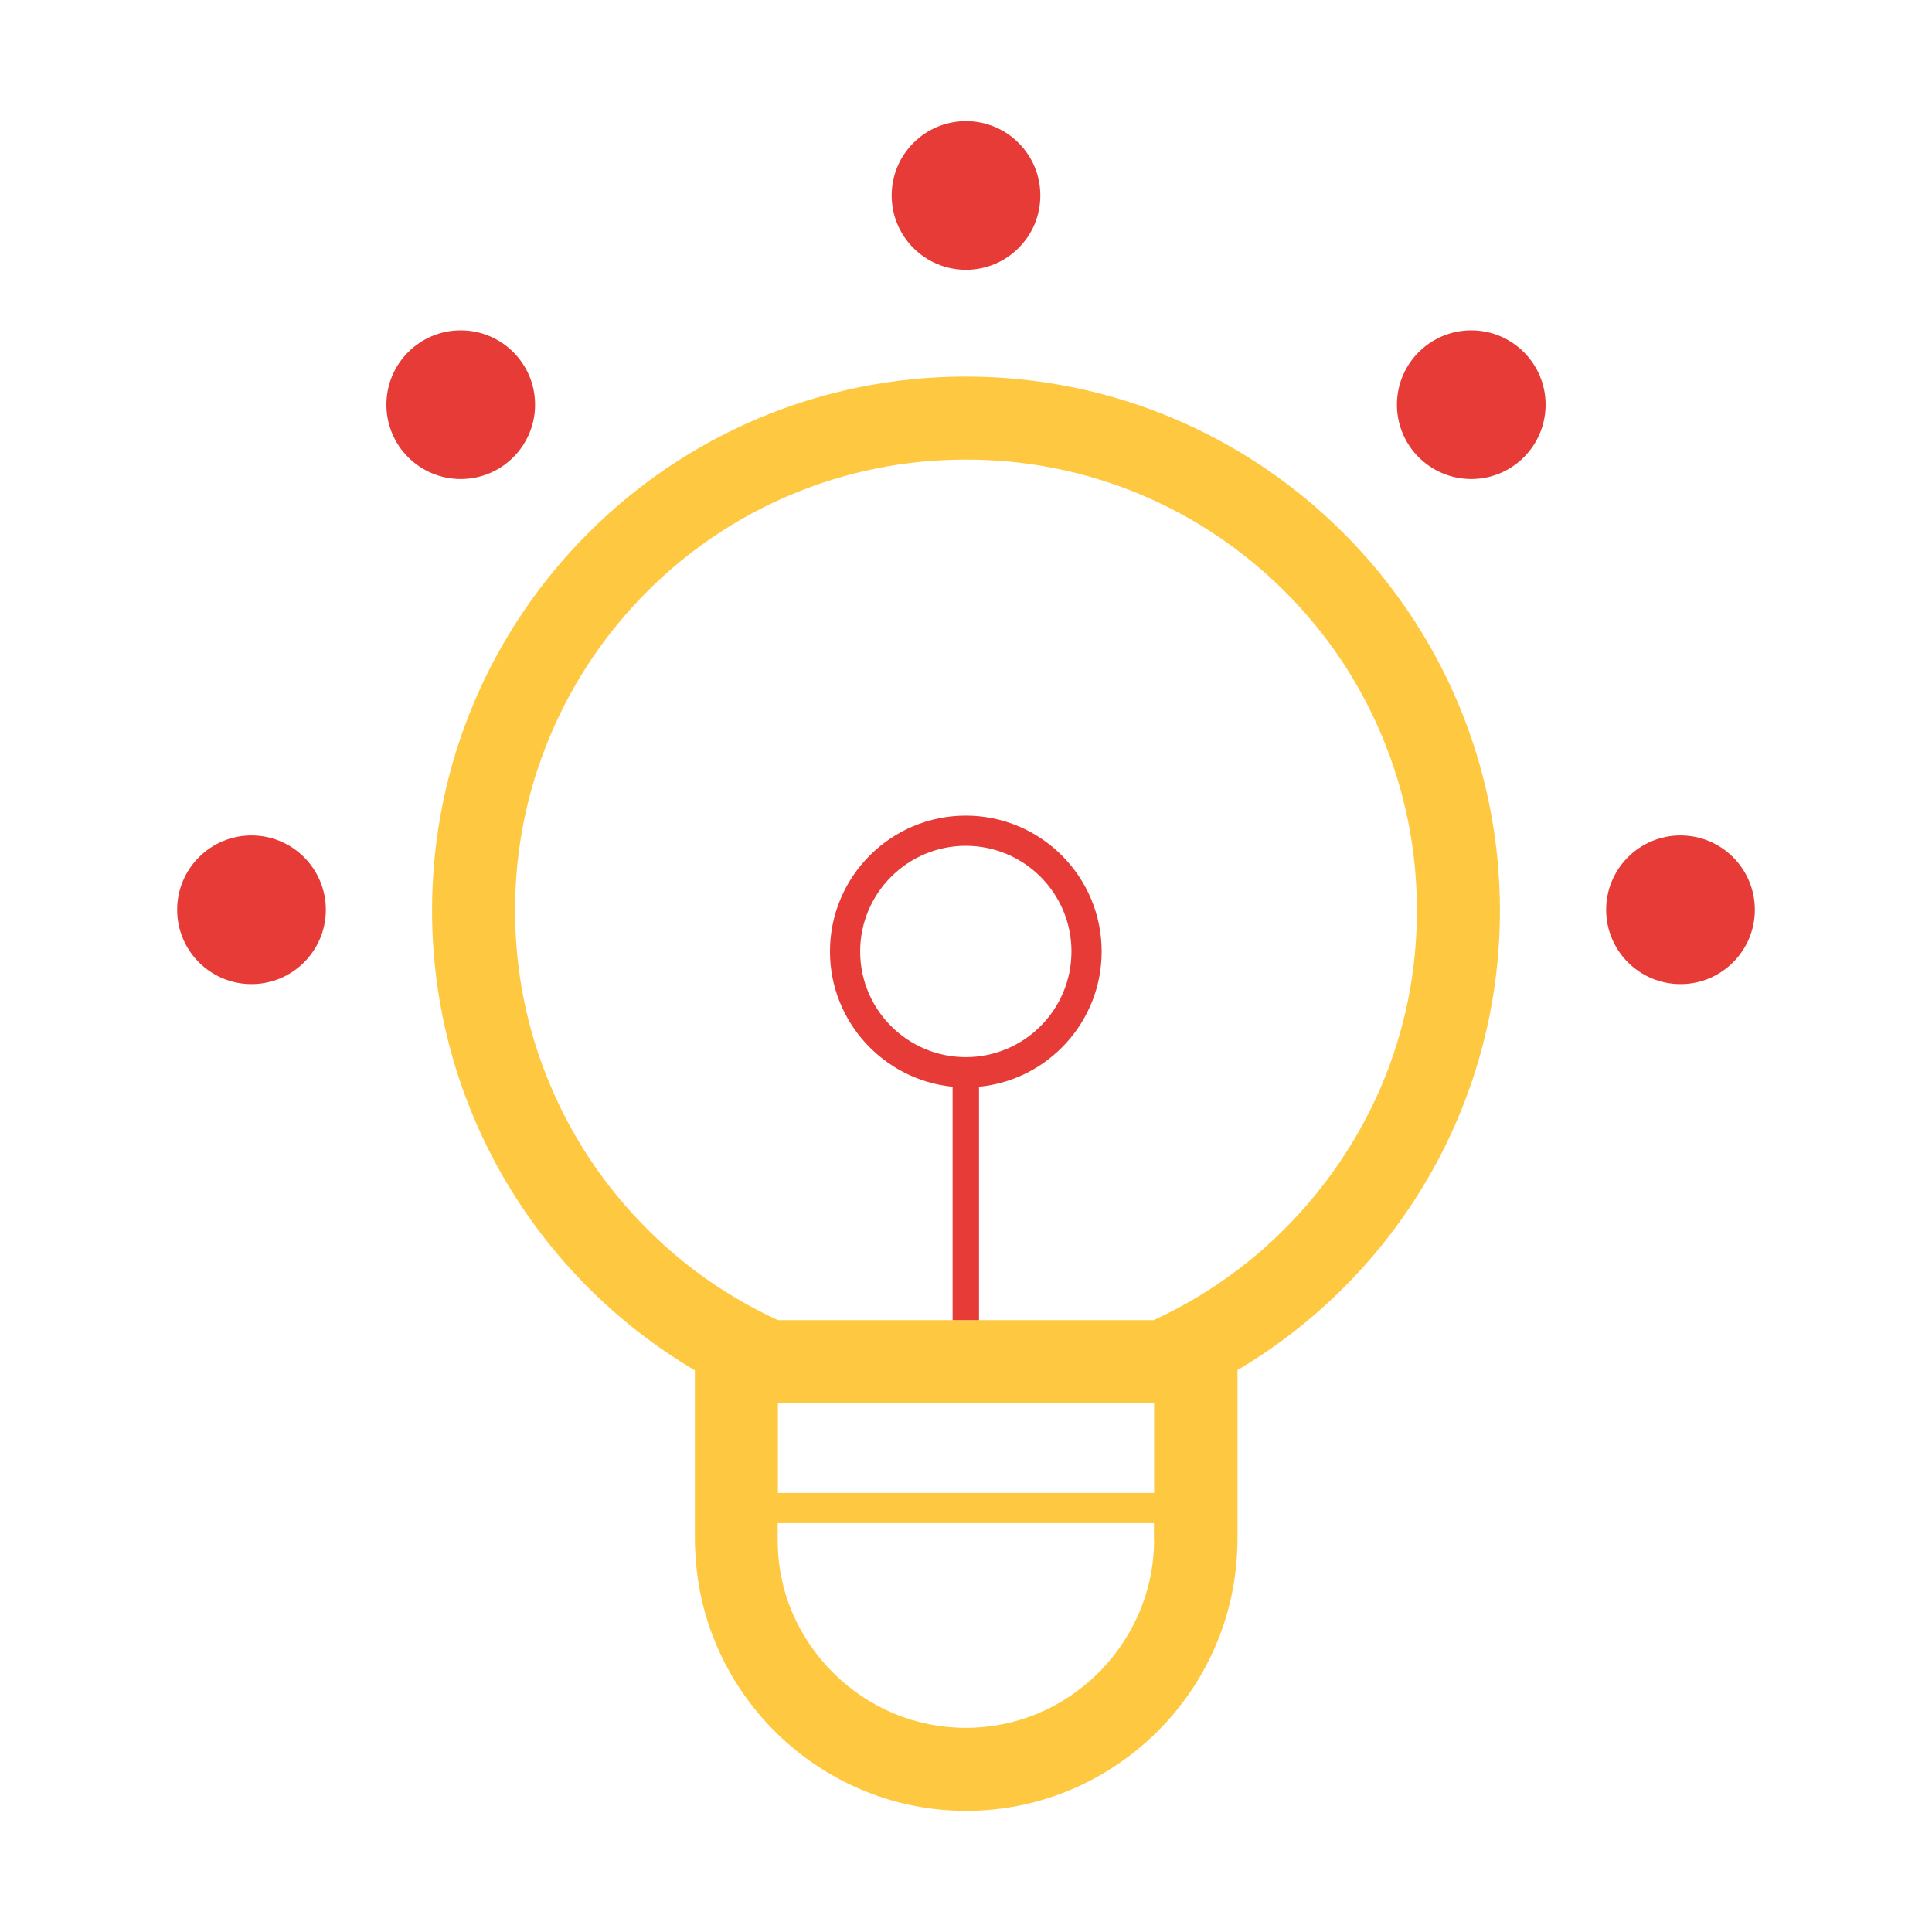
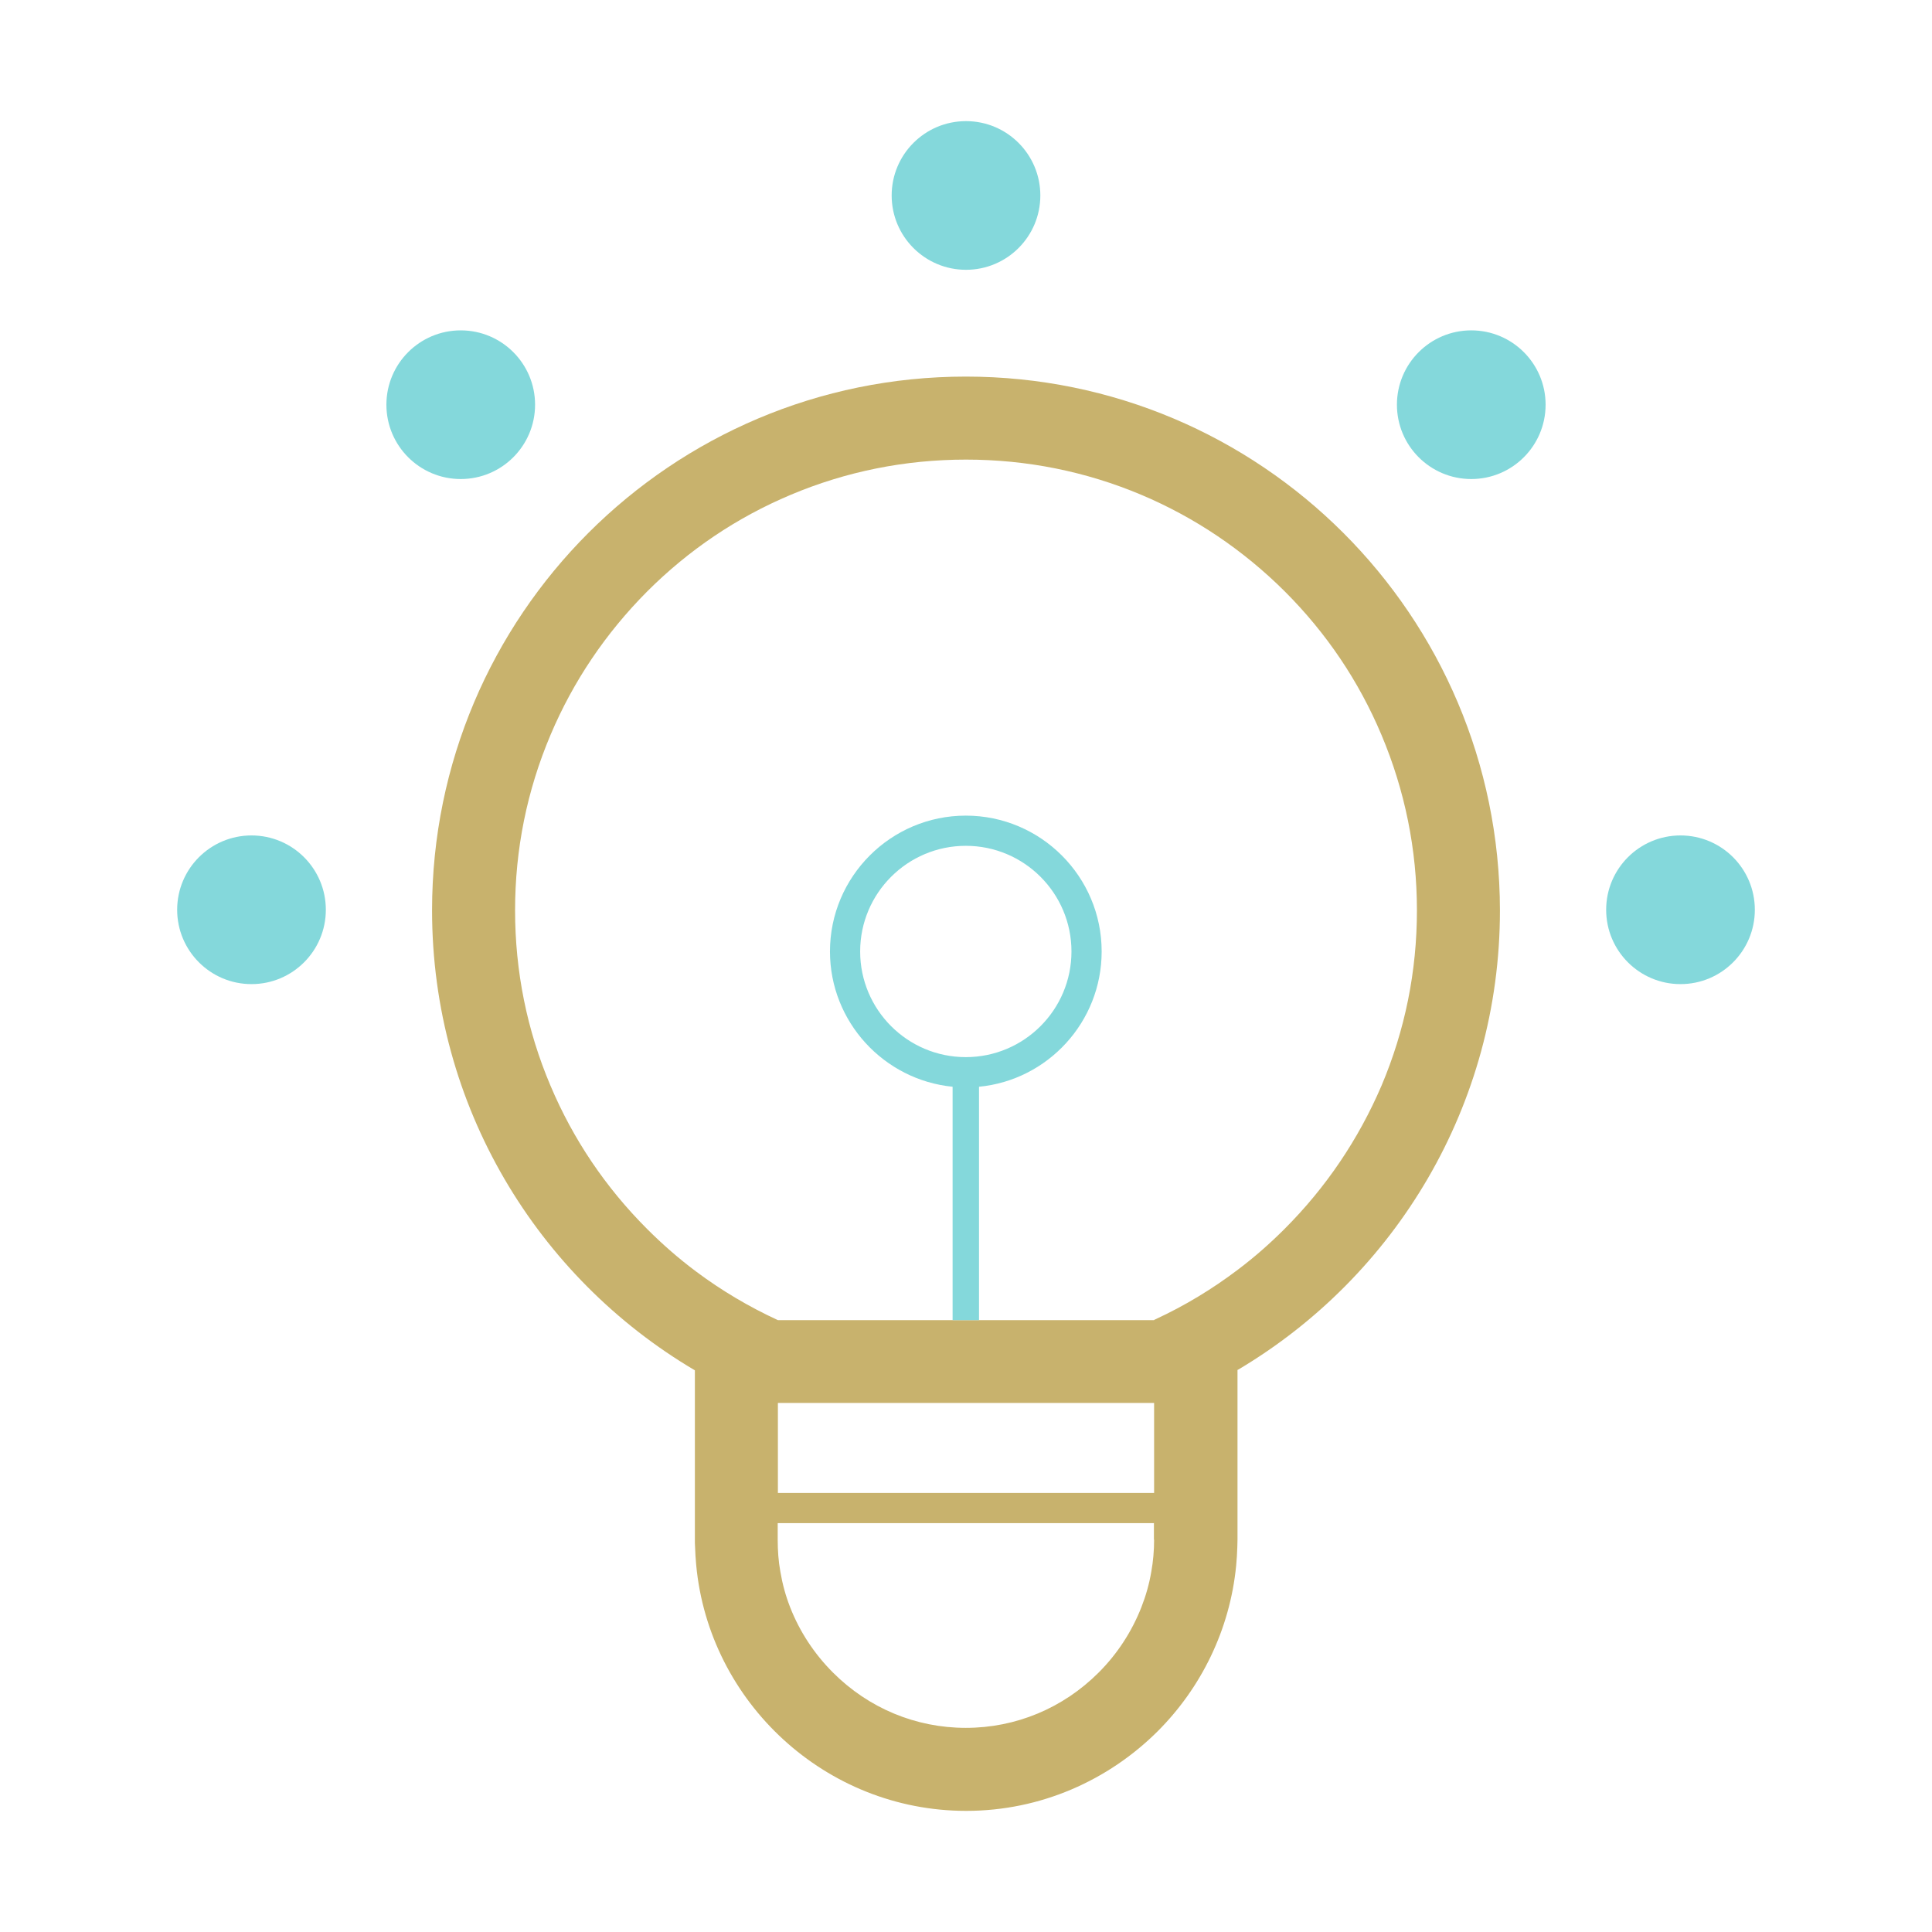
<svg xmlns="http://www.w3.org/2000/svg" width="800px" height="800px" viewBox="0 0 1024 1024" class="icon" version="1.1">
-   <path d="M393.3 768H392h1.3z" fill="#ffc841" />
-   <path d="M511.9 199.6C355.7 199.6 229 326.2 229 482.5c0 103.8 55.9 194.6 139.3 243.8v89.8c0 1.3 0 2.5 0.1 3.8 0.1 3.2 0.3 6.4 0.6 9.6 6.8 72.8 68.6 130.3 143.1 130.3 39.5 0 75.4-16.2 101.5-42.2 23-23 38.3-53.8 41.6-87.9 0.3-3.2 0.5-6.4 0.6-9.6 0-1.3 0.1-2.7 0.1-4v-90l0.6-0.3C739.4 676.5 795 586 795 482.5c-0.2-156.3-126.8-282.9-283.1-282.9zM391.9 768h1.3-1.3z m219.8 48.1c0 5.8-0.5 11.5-1.5 17-1.1 6.5-2.9 12.8-5.3 18.9-5 12.7-12.6 24.5-22.6 34.5-18.9 18.9-43.9 29.3-70.4 29.3-26.5 0-51.5-10.4-70.4-29.3-10-10-17.7-21.8-22.7-34.6-2.4-6.1-4.1-12.4-5.2-18.9-1-5.5-1.4-11.2-1.4-16.9v-8.8h199.4v8.8z m0-24.8H412.3v-47.7h199.4v47.7z m69.1-139.9c-7.8 7.8-15.9 14.9-24.5 21.4-13.7 10.4-28.4 19.3-44 26.5l-0.6 0.3v0.1H412.3c-15.4-7.1-29.9-15.7-43.4-25.8-9.1-6.8-17.7-14.3-25.9-22.5-22-22-39.2-47.5-51.2-75.9-12.5-29.4-18.8-60.7-18.8-93s6.3-63.5 18.8-93c12-28.4 29.3-54 51.2-76 22-22 47.5-39.2 76-51.2 29.4-12.4 60.7-18.7 93-18.7s63.6 6.3 93 18.7c28.4 12 54 29.3 76 51.2 22 22 39.2 47.5 51.2 76 12.4 29.4 18.8 60.7 18.8 93s-6.3 63.5-18.8 93c-12.2 28.4-29.4 53.9-51.4 75.9z" fill="#ffc841" />
-   <path d="M391.9 768h1.3-1.3z" fill="#ffc841" />
-   <path d="M511.9 432.3c-39.7 0-72 32.3-72 72 0 37.3 28.6 68.1 65 71.7v123.7h14V576c36.4-3.5 65-34.3 65-71.7 0-39.7-32.3-72-72-72z m0 128c-30.9 0-56-25.1-56-56s25.1-56 56-56 56 25.1 56 56-25.1 56-56 56z" fill="#E73B37" />
-   <path d="M512 103.6m-39.4 0a39.4 39.4 0 1 0 78.8 0 39.4 39.4 0 1 0-78.8 0Z" fill="#E73B37" />
-   <path d="M244.2 214.5m-39.4 0a39.4 39.4 0 1 0 78.8 0 39.4 39.4 0 1 0-78.8 0Z" fill="#E73B37" />
-   <path d="M133.3 482.2m-39.4 0a39.4 39.4 0 1 0 78.8 0 39.4 39.4 0 1 0-78.8 0Z" fill="#E73B37" />
-   <path d="M890.7 482.2m-39.4 0a39.4 39.4 0 1 0 78.8 0 39.4 39.4 0 1 0-78.8 0Z" fill="#E73B37" />
-   <path d="M779.8 214.5m-39.4 0a39.4 39.4 0 1 0 78.8 0 39.4 39.4 0 1 0-78.8 0Z" fill="#E73B37" />
+   <path d="M393.3 768H392h1.3z" fill="#c8b26d" />
+   <path d="M511.9 199.6C355.7 199.6 229 326.2 229 482.5c0 103.8 55.9 194.6 139.3 243.8v89.8c0 1.3 0 2.5 0.1 3.8 0.1 3.2 0.3 6.4 0.6 9.6 6.8 72.8 68.6 130.3 143.1 130.3 39.5 0 75.4-16.2 101.5-42.2 23-23 38.3-53.8 41.6-87.9 0.3-3.2 0.5-6.4 0.6-9.6 0-1.3 0.1-2.7 0.1-4v-90l0.6-0.3C739.4 676.5 795 586 795 482.5c-0.2-156.3-126.8-282.9-283.1-282.9zM391.9 768h1.3-1.3z m219.8 48.1c0 5.8-0.5 11.5-1.5 17-1.1 6.5-2.9 12.8-5.3 18.9-5 12.7-12.6 24.5-22.6 34.5-18.9 18.9-43.9 29.3-70.4 29.3-26.5 0-51.5-10.4-70.4-29.3-10-10-17.7-21.8-22.7-34.6-2.4-6.1-4.1-12.4-5.2-18.9-1-5.5-1.4-11.2-1.4-16.9v-8.8h199.4v8.8z m0-24.8H412.3v-47.7h199.4v47.7z m69.1-139.9c-7.8 7.8-15.9 14.9-24.5 21.4-13.7 10.4-28.4 19.3-44 26.5l-0.6 0.3v0.1H412.3c-15.4-7.1-29.9-15.7-43.4-25.8-9.1-6.8-17.7-14.3-25.9-22.5-22-22-39.2-47.5-51.2-75.9-12.5-29.4-18.8-60.7-18.8-93s6.3-63.5 18.8-93c12-28.4 29.3-54 51.2-76 22-22 47.5-39.2 76-51.2 29.4-12.4 60.7-18.7 93-18.7s63.6 6.3 93 18.7c28.4 12 54 29.3 76 51.2 22 22 39.2 47.5 51.2 76 12.4 29.4 18.8 60.7 18.8 93s-6.3 63.5-18.8 93c-12.2 28.4-29.4 53.9-51.4 75.9z" fill="#c8b26d" />
+   <path d="M391.9 768h1.3-1.3z" fill="#c8b26d" />
+   <path d="M511.9 432.3c-39.7 0-72 32.3-72 72 0 37.3 28.6 68.1 65 71.7v123.7h14V576c36.4-3.5 65-34.3 65-71.7 0-39.7-32.3-72-72-72z m0 128c-30.9 0-56-25.1-56-56s25.1-56 56-56 56 25.1 56 56-25.1 56-56 56z" fill="#84d8db" />
+   <path d="M512 103.6m-39.4 0a39.4 39.4 0 1 0 78.8 0 39.4 39.4 0 1 0-78.8 0Z" fill="#84d8db" />
+   <path d="M244.2 214.5m-39.4 0a39.4 39.4 0 1 0 78.8 0 39.4 39.4 0 1 0-78.8 0Z" fill="#84d8db" />
+   <path d="M133.3 482.2m-39.4 0a39.4 39.4 0 1 0 78.8 0 39.4 39.4 0 1 0-78.8 0Z" fill="#84d8db" />
+   <path d="M890.7 482.2m-39.4 0a39.4 39.4 0 1 0 78.8 0 39.4 39.4 0 1 0-78.8 0Z" fill="#84d8db" />
+   <path d="M779.8 214.5m-39.4 0a39.4 39.4 0 1 0 78.8 0 39.4 39.4 0 1 0-78.8 0Z" fill="#84d8db" />
</svg>
